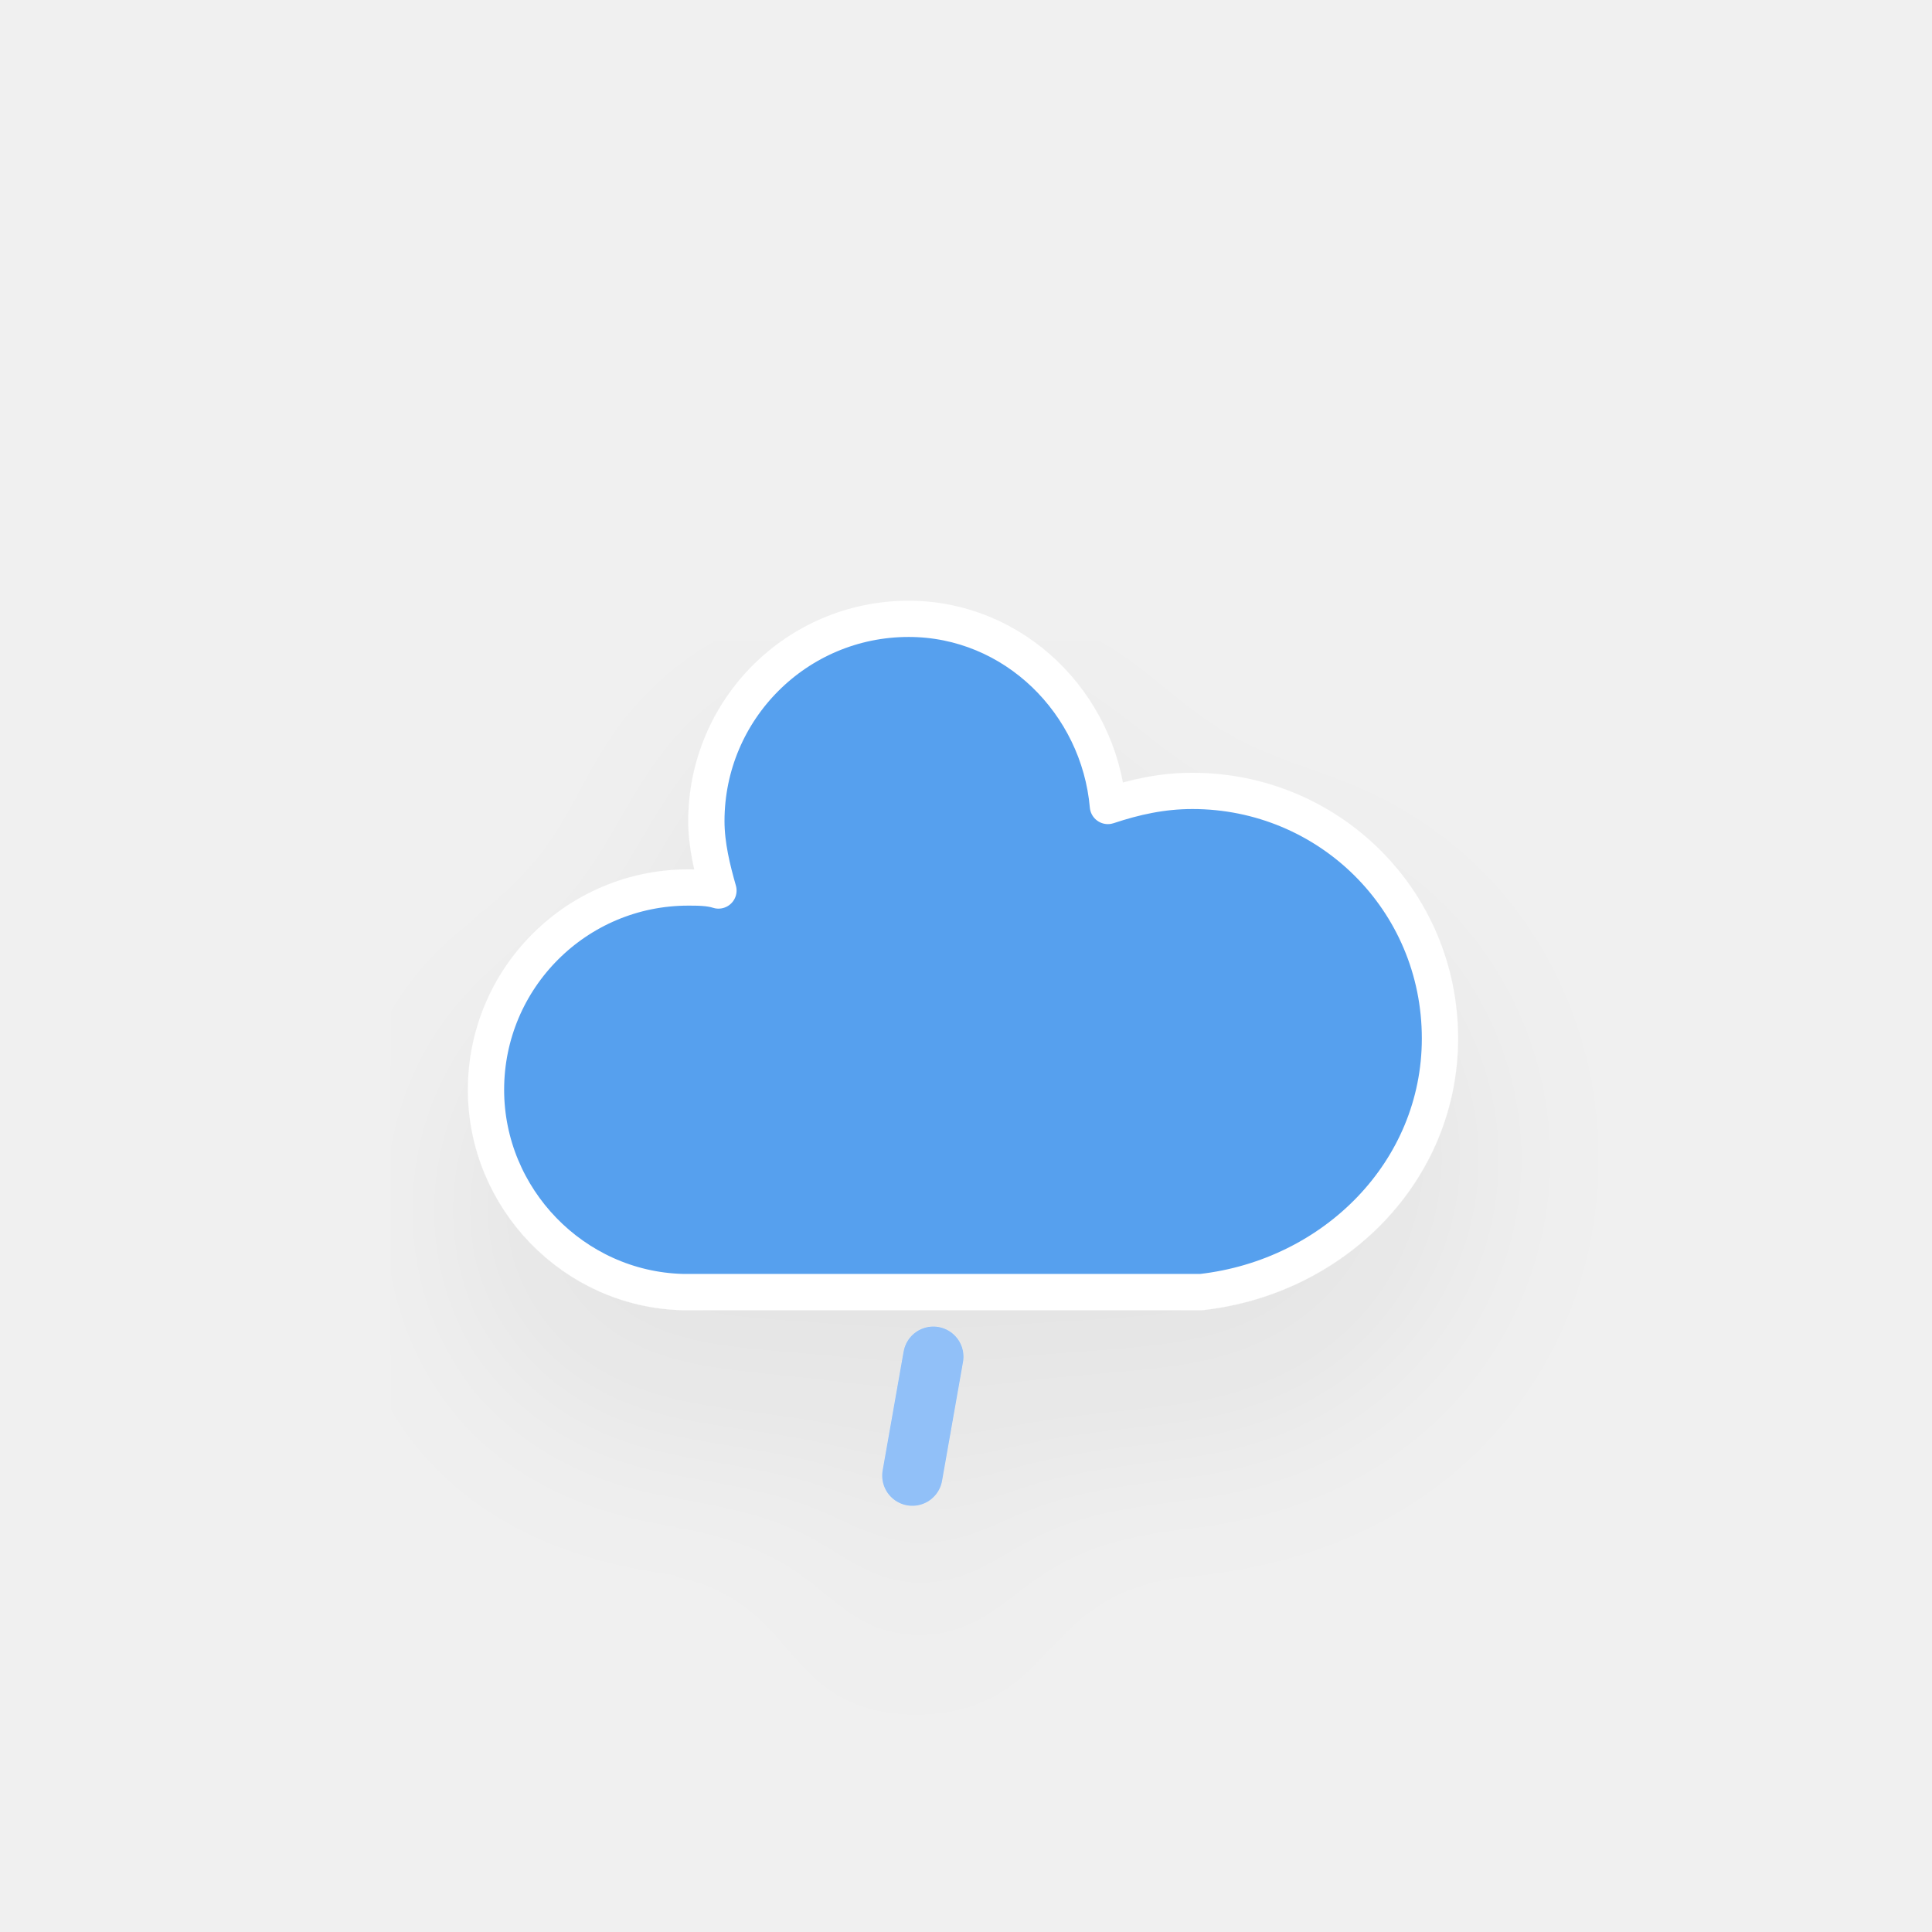
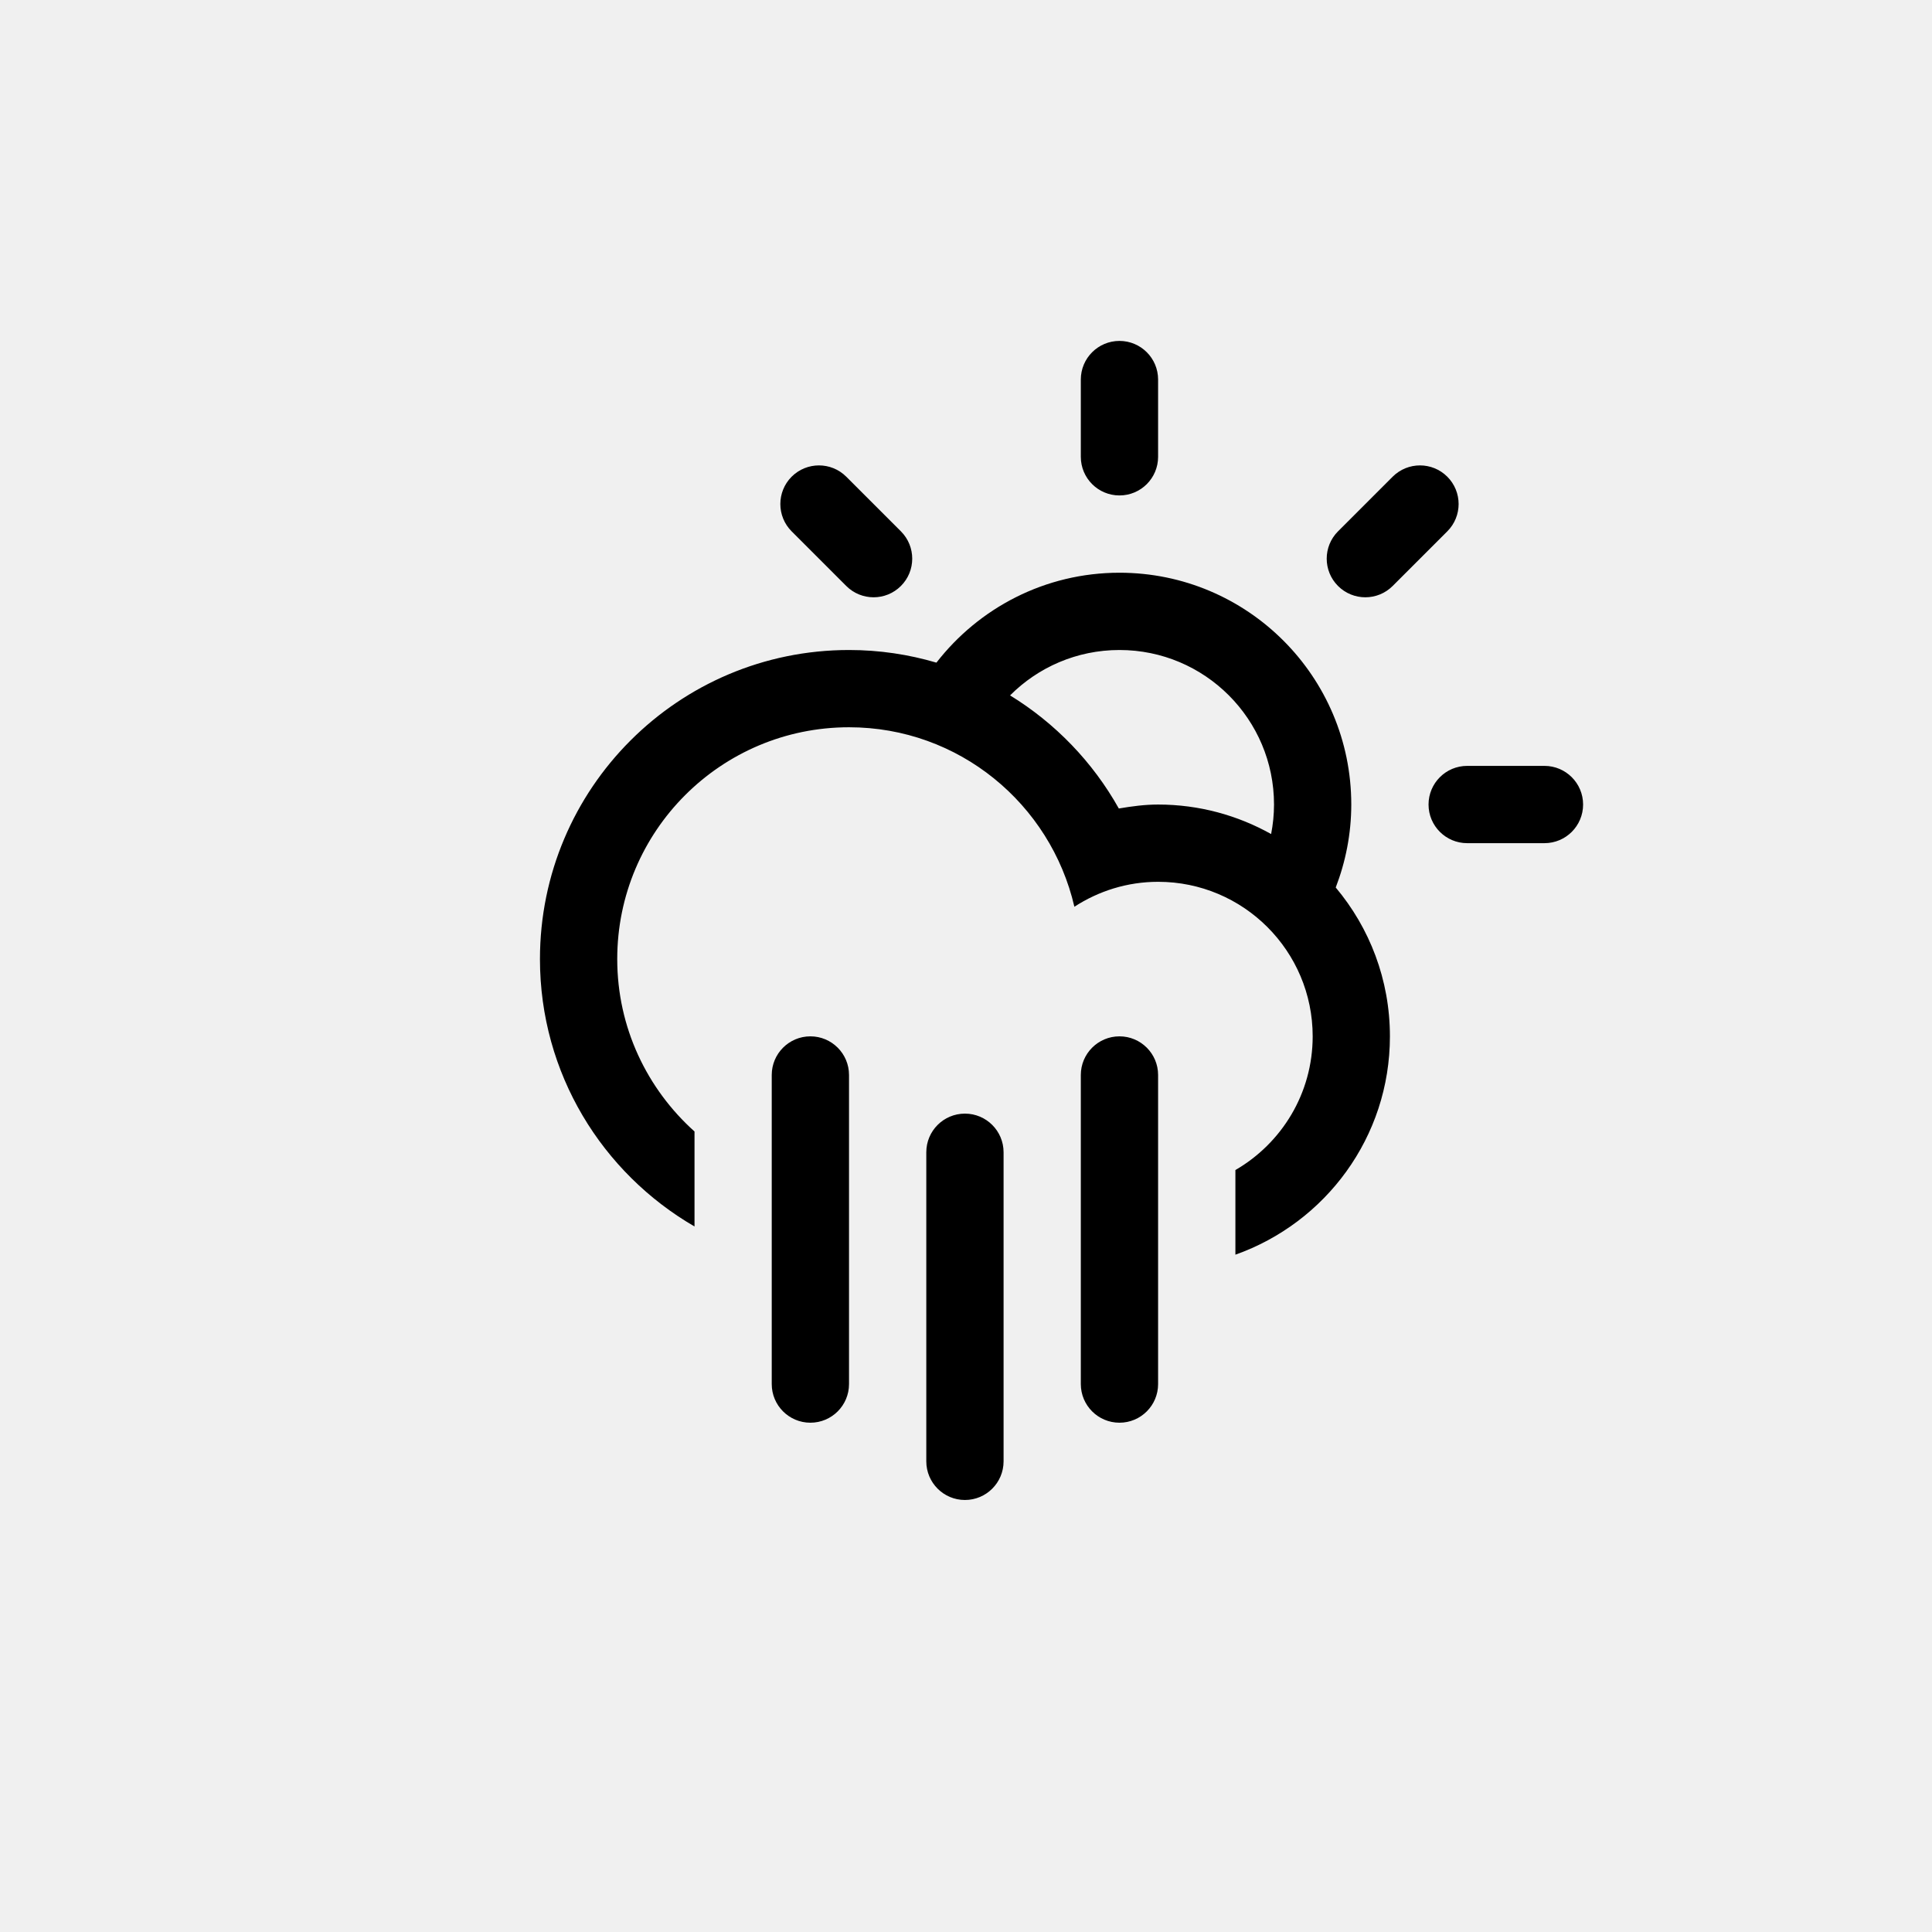
- <svg xmlns="http://www.w3.org/2000/svg" version="1.1" width="64" height="64" viewbox="0 0 64 64">
-   <defs>
-     <filter id="blur" width="200%" height="200%">
-       <feGaussianBlur in="SourceAlpha" stdDeviation="3" />
-       <feOffset dx="0" dy="4" result="offsetblur" />
-       <feComponentTransfer>
-         <feFuncA type="linear" slope="0.05" />
-       </feComponentTransfer>
-       <feMerge>
-         <feMergeNode />
-         <feMergeNode in="SourceGraphic" />
-       </feMerge>
-     </filter>
-   </defs>
-   <g filter="url(#blur)" id="rainy-4">
-     <g transform="translate(20,10)">
-       <g>
-         <path d="M47.7,35.4c0-4.6-3.7-8.2-8.2-8.2c-1,0-1.9,0.2-2.8,0.5c-0.3-3.4-3.1-6.2-6.6-6.2c-3.7,0-6.7,3-6.7,6.7c0,0.8,0.2,1.6,0.4,2.3    c-0.3-0.1-0.7-0.1-1-0.1c-3.7,0-6.7,3-6.7,6.7c0,3.6,2.9,6.6,6.5,6.7l17.2,0C44.2,43.3,47.7,39.8,47.7,35.4z" fill="#57A0EE" stroke="#FFFFFF" stroke-linejoin="round" stroke-width="1.2" transform="translate(-20,-11)" />
-       </g>
-     </g>
-     <g transform="translate(37,45), rotate(10)">
-       <line class="am-weather-rain-1" fill="none" stroke="#91C0F8" stroke-dasharray="4,7" stroke-linecap="round" stroke-width="2" transform="translate(-6,1)" x1="0" x2="0" y1="0" y2="8" />
-     </g>
-   </g>
+ <svg xmlns="http://www.w3.org/2000/svg" version="1.1" id="Layer_1" x="0px" y="0px" width="100px" height="100px" viewBox="0 0 100 100" enable-background="new 0 0 100 100" xml:space="preserve">
+   <path fill-rule="evenodd" clip-rule="evenodd" d="M79.941,43.642h-4c-1.104,0-2-0.895-2-2c0-1.104,0.896-2,2-2h4  c1.104,0,2,0.896,2,2C81.941,42.748,81.045,43.642,79.941,43.642z M72.084,30.33c-0.781,0.781-2.047,0.781-2.828,0  c-0.781-0.78-0.781-2.047,0-2.828l2.828-2.828c0.781-0.78,2.047-0.78,2.828,0c0.781,0.781,0.781,2.048,0,2.828L72.084,30.33z   M69.137,45.937L69.137,45.937c1.75,2.084,2.805,4.77,2.805,7.704c0,5.223-3.342,9.652-7.998,11.301v-4.381  c2.389-1.383,4-3.961,4-6.92c0-4.417-3.582-7.999-8-7.999c-1.6,0-3.084,0.48-4.334,1.291c-1.23-5.317-5.973-9.29-11.664-9.29  c-6.627,0-11.998,5.372-11.998,11.998c0,3.55,1.551,6.728,4,8.925v4.916c-4.777-2.768-8-7.922-8-13.841  c0-8.835,7.162-15.997,15.998-15.997c1.572,0,3.09,0.231,4.523,0.654c2.195-2.827,5.617-4.654,9.475-4.654  c6.627,0,11.998,5.371,11.998,11.998C69.941,43.158,69.65,44.602,69.137,45.937z M57.943,33.644c-2.211,0-4.215,0.898-5.662,2.35  c2.34,1.435,4.285,3.452,5.629,5.854c0.664-0.113,1.338-0.205,2.033-0.205c2.125,0,4.119,0.559,5.85,1.527l0,0  c0.096-0.494,0.15-1.004,0.15-1.527C65.943,37.224,62.361,33.644,57.943,33.644z M57.943,25.644c-1.104,0-2-0.895-2-2v-3.999  c0-1.104,0.896-1.999,2-1.999c1.105,0,2,0.895,2,1.999v3.999C59.943,24.75,59.049,25.644,57.943,25.644z M43.803,30.33l-2.828-2.828  c-0.779-0.78-0.779-2.047,0-2.828c0.781-0.78,2.049-0.78,2.828,0l2.828,2.828c0.781,0.781,0.781,2.048,0,2.828  C45.85,31.111,44.584,31.111,43.803,30.33z M41.945,53.641c1.105,0,2,0.896,2,2v15.998c0,1.105-0.895,2-2,2c-1.104,0-2-0.895-2-2  V55.641C39.945,54.537,40.842,53.641,41.945,53.641z M49.945,57.641c1.104,0,2,0.895,2,2v15.998c0,1.104-0.896,2-2,2  c-1.105,0-2-0.896-2-2V59.641C47.945,58.535,48.84,57.641,49.945,57.641z M57.943,53.641c1.105,0,2,0.896,2,2v15.998  c0,1.105-0.895,2-2,2c-1.104,0-2-0.895-2-2V55.641C55.943,54.537,56.84,53.641,57.943,53.641z" />
</svg>
